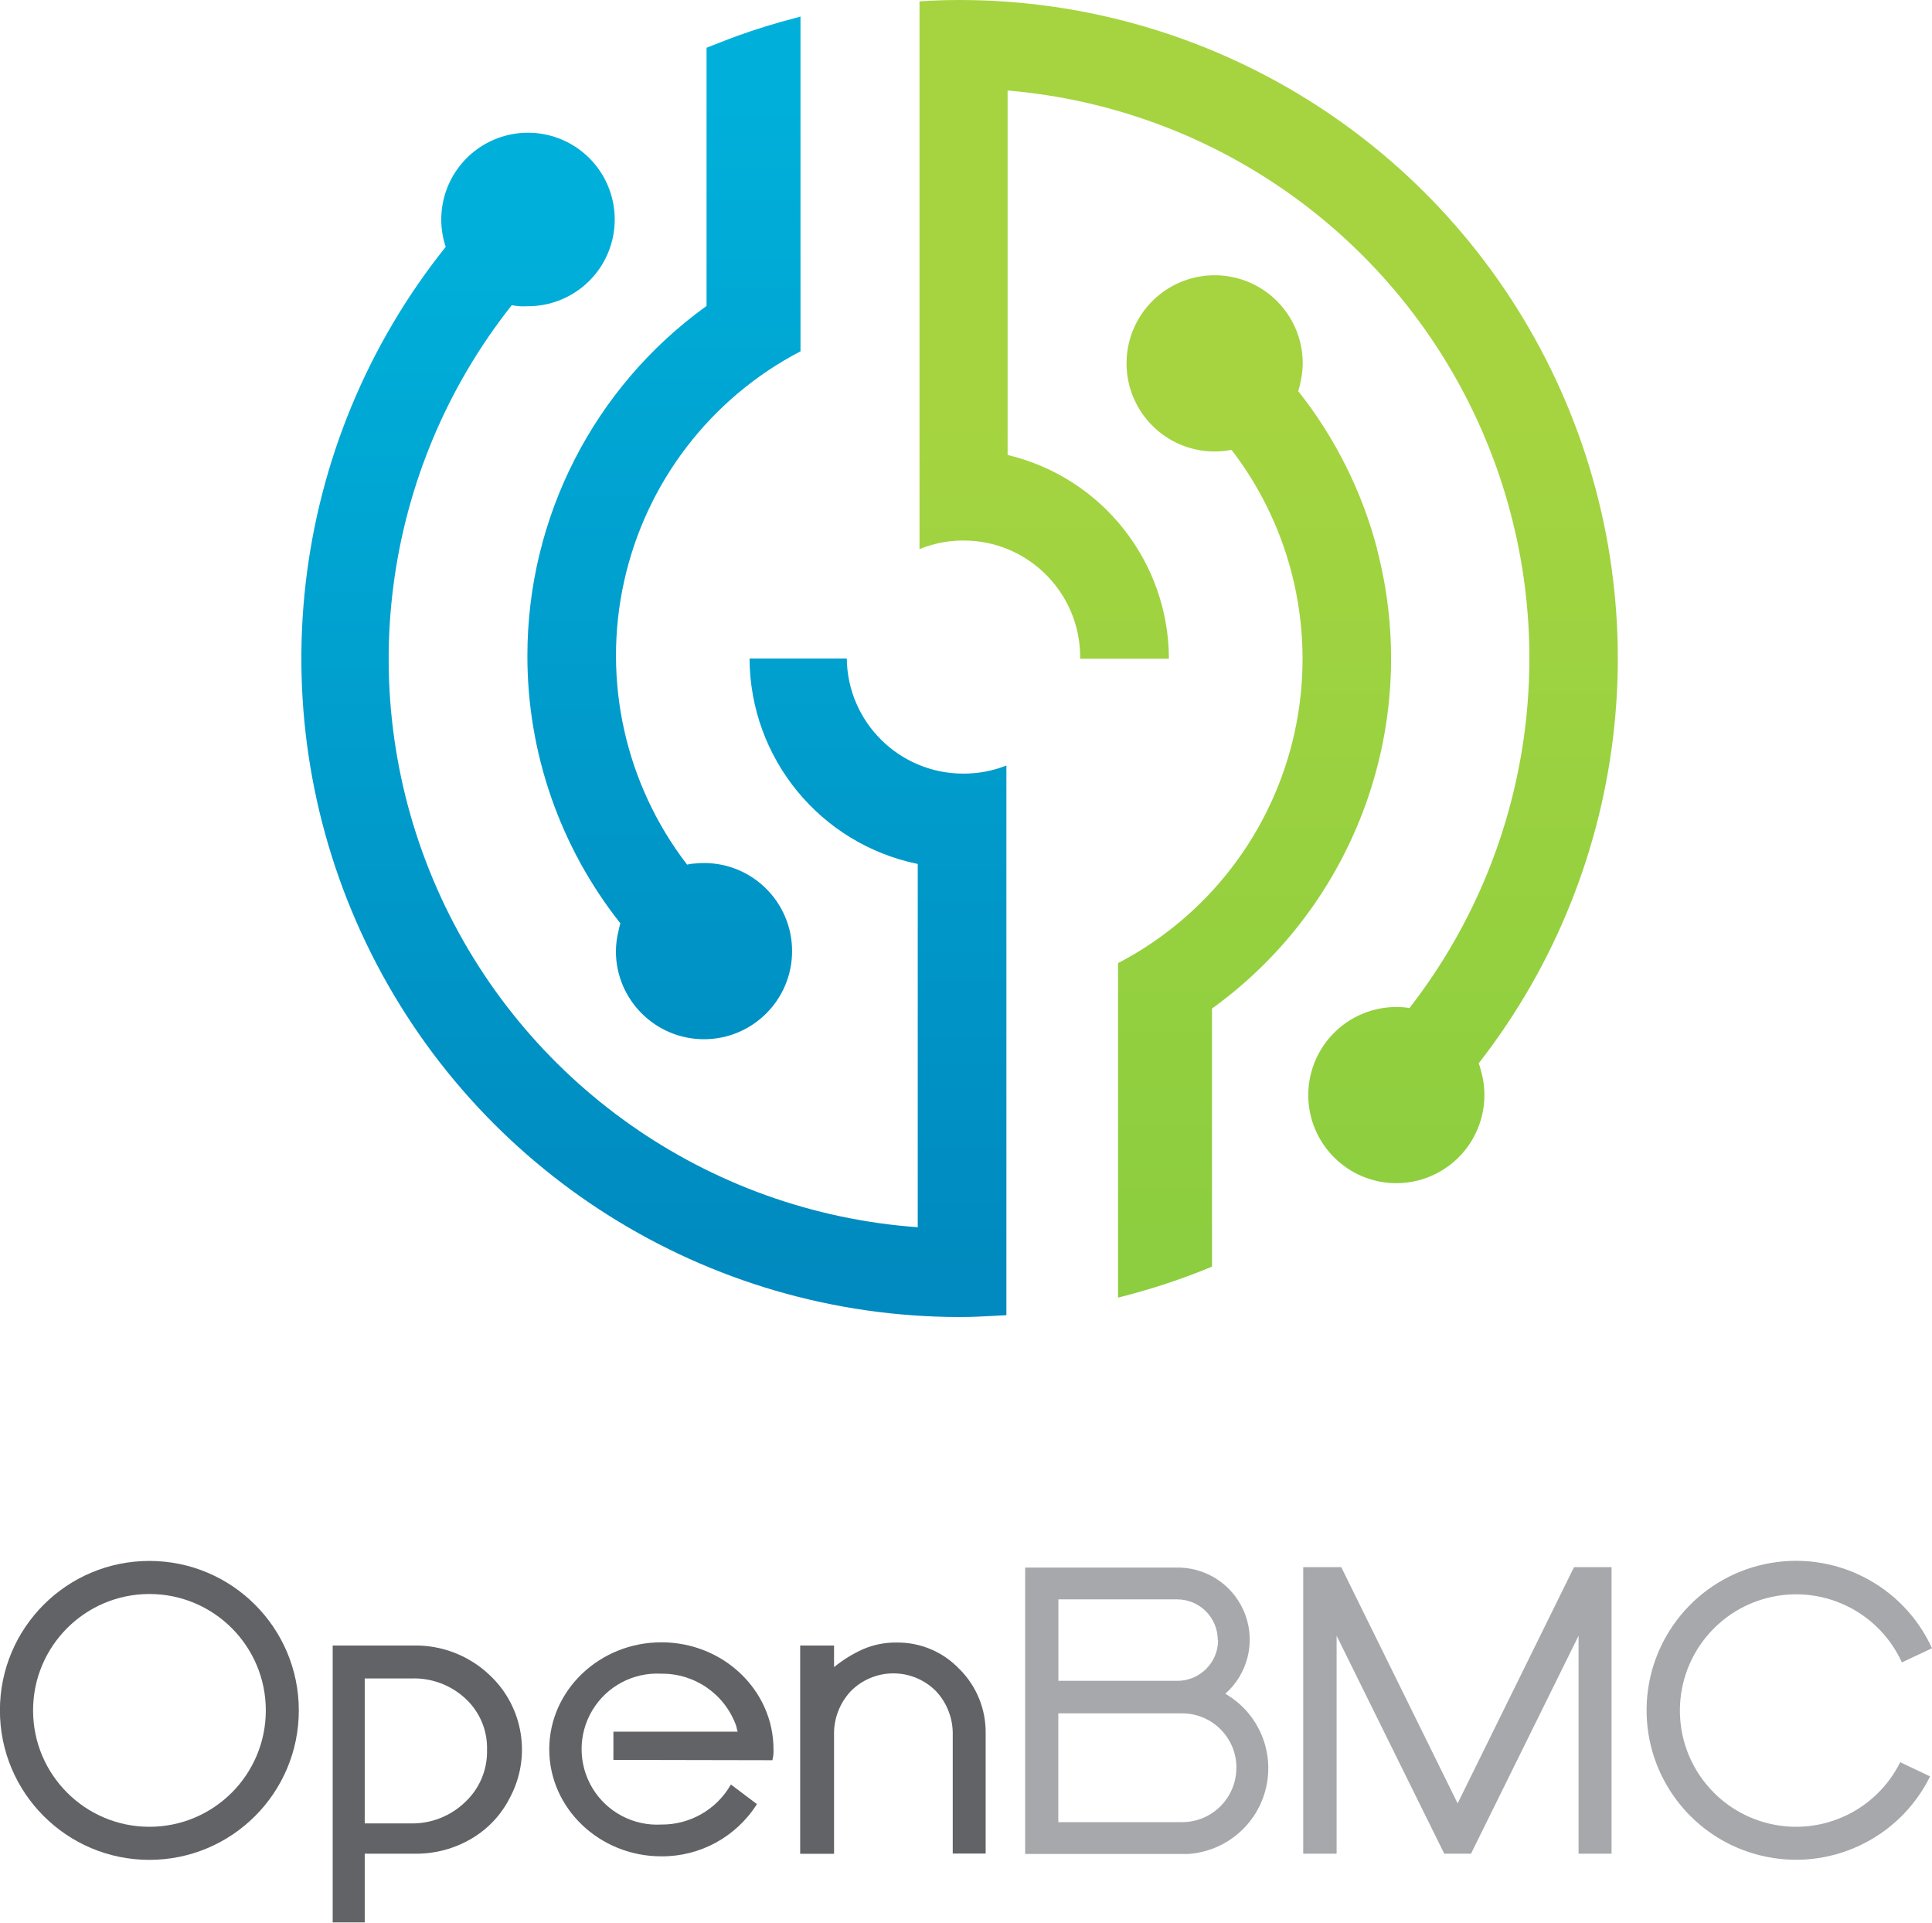
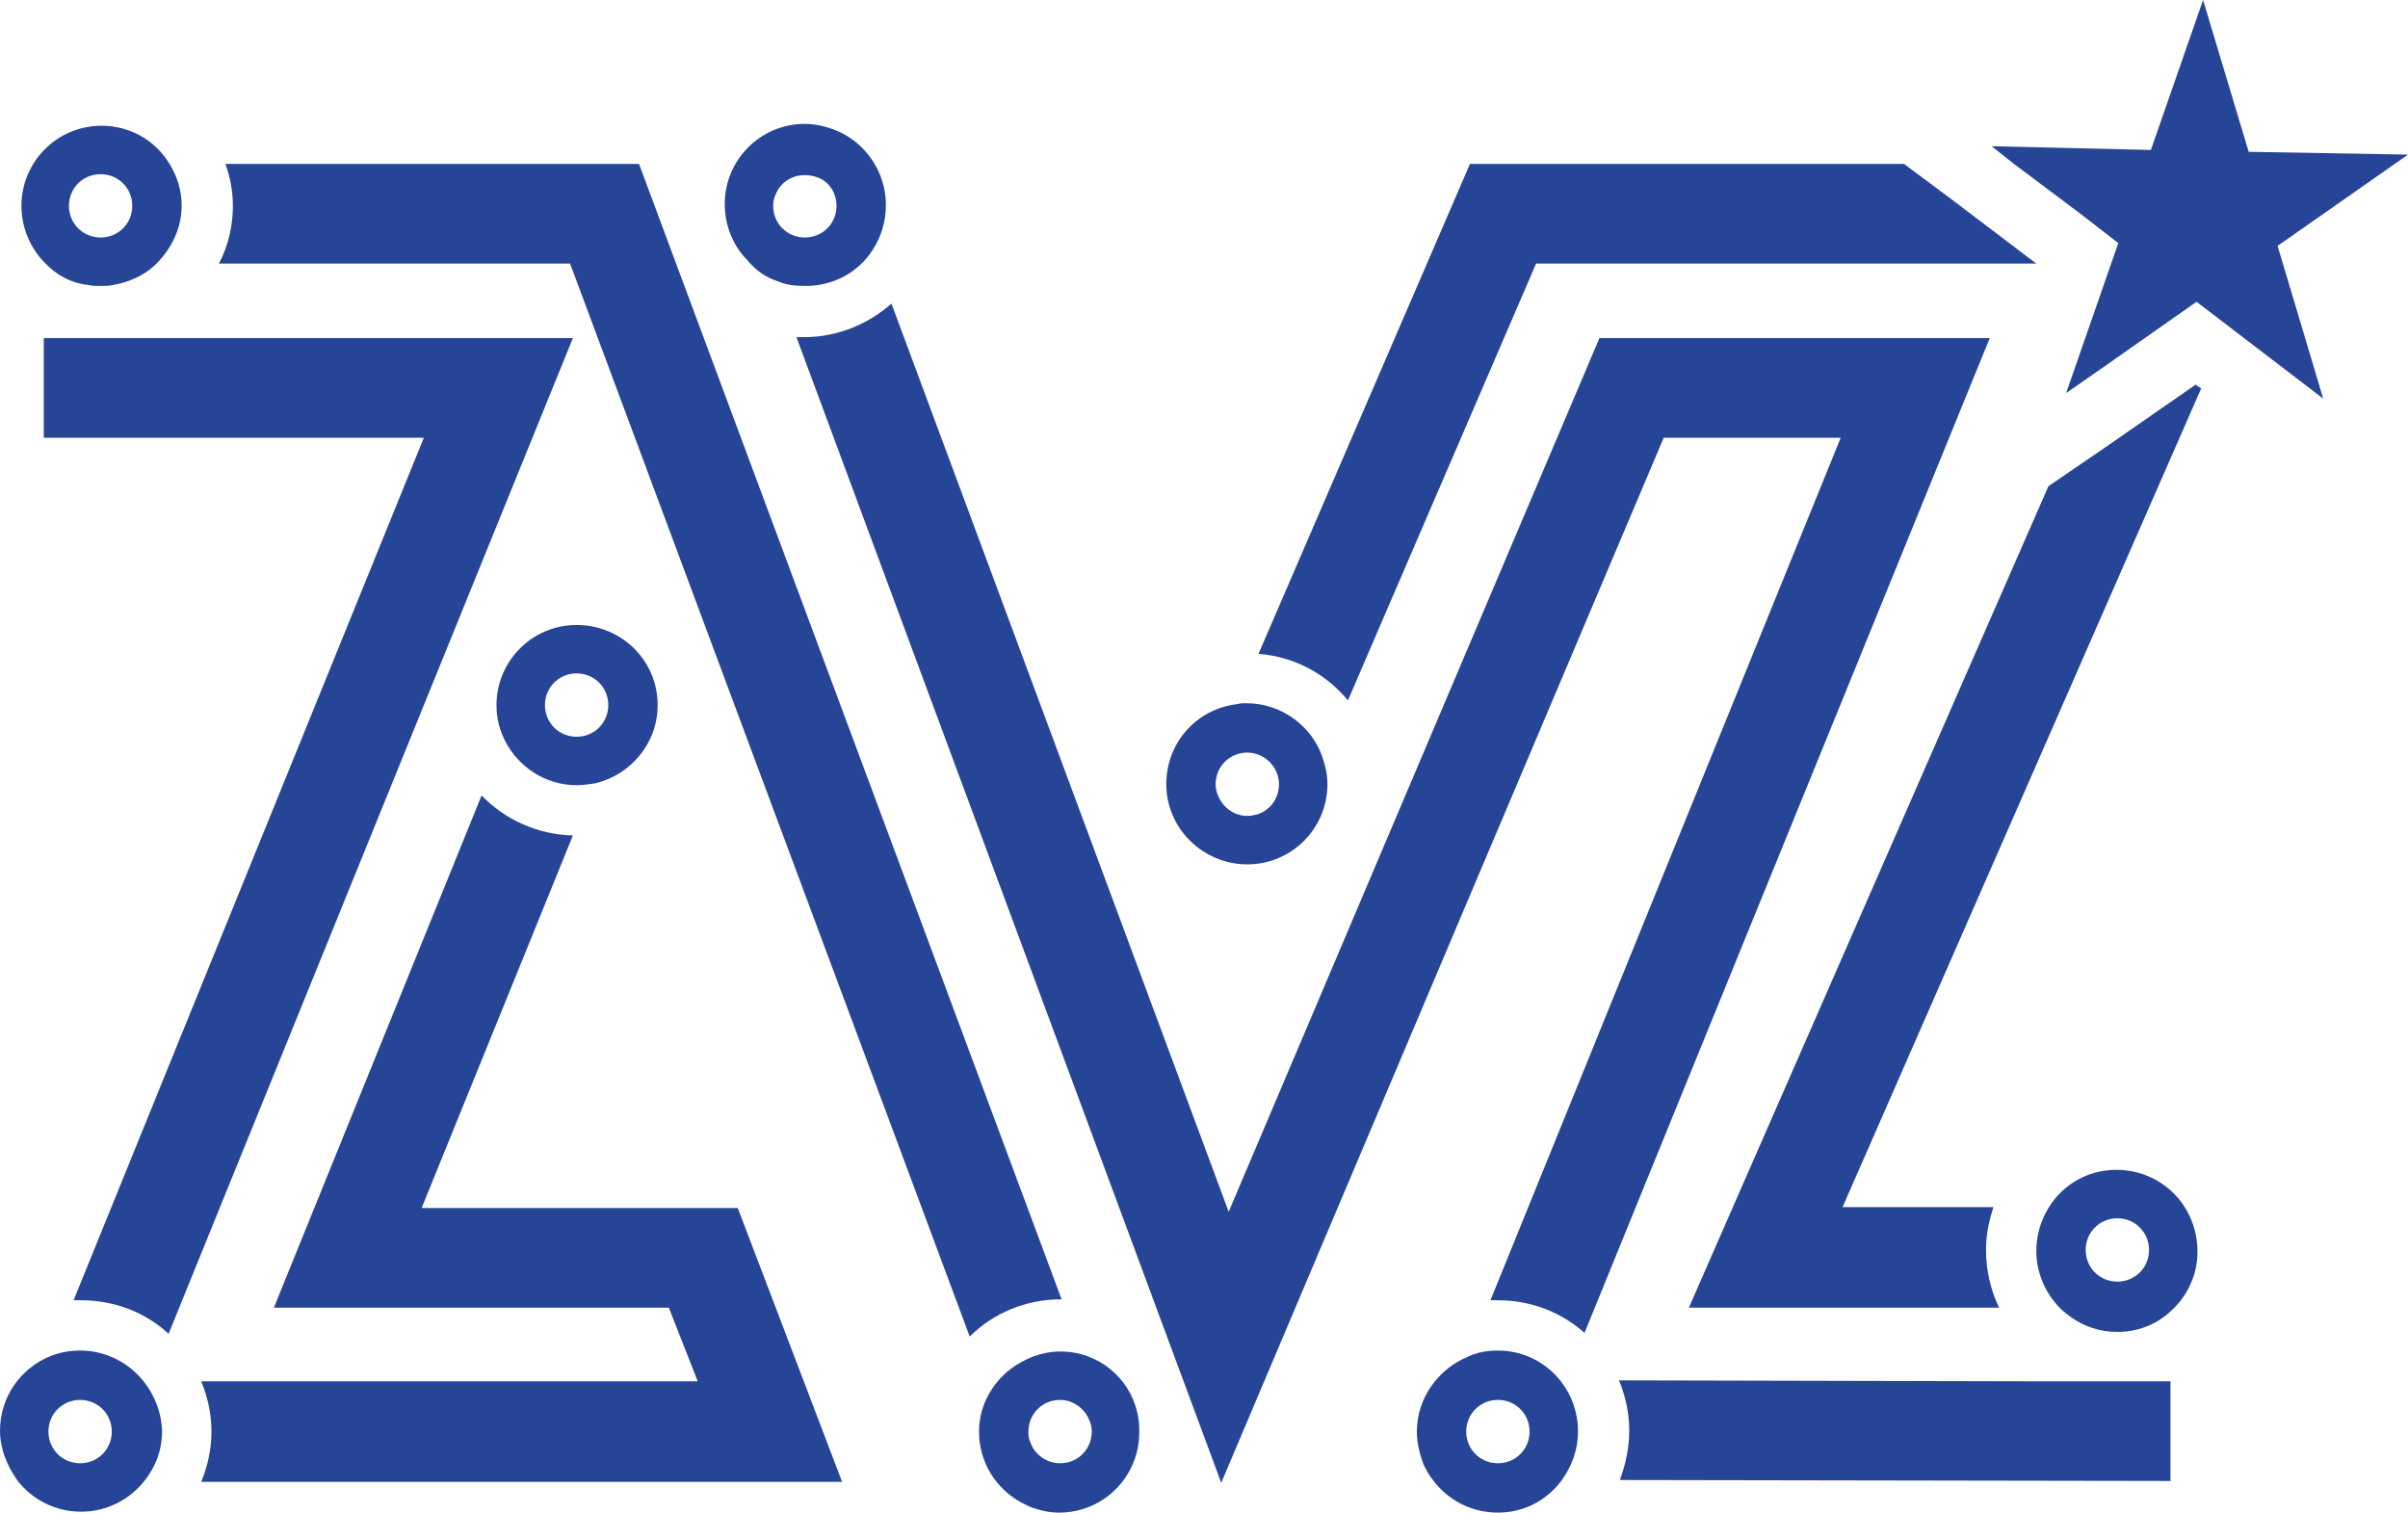
- <svg xmlns="http://www.w3.org/2000/svg" xmlns:xlink="http://www.w3.org/1999/xlink" viewBox="0 0 241.23 240.05">
-   <defs>
-     <style>.cls-1{fill:#a6a8ab;}.cls-2{fill:url(#linear-gradient);}.cls-3{fill:url(#linear-gradient-2);}.cls-4{fill:url(#linear-gradient-3);}.cls-5{fill:url(#linear-gradient-4);}.cls-6{fill:#626366;}</style>
-     <linearGradient id="linear-gradient" x1="82.9" y1="11.55" x2="82.9" y2="154.54" gradientUnits="userSpaceOnUse">
-       <stop offset="0" stop-color="#00b0da" />
-       <stop offset="1" stop-color="#008abf" />
-     </linearGradient>
-     <linearGradient id="linear-gradient-2" x1="81.55" y1="27.55" x2="81.55" y2="158.66" xlink:href="#linear-gradient" />
-     <linearGradient id="linear-gradient-3" x1="156.66" y1="51.54" x2="156.66" y2="154.8" gradientUnits="userSpaceOnUse">
-       <stop offset="0" stop-color="#a5d440" />
-       <stop offset="1" stop-color="#8cce3f" />
-     </linearGradient>
-     <linearGradient id="linear-gradient-4" x1="158.41" y1="51.54" x2="158.41" y2="154.8" xlink:href="#linear-gradient-3" />
-   </defs>
-   <g id="Layer_2" data-name="Layer 2">
-     <g id="Layer_1-2" data-name="Layer 1">
-       <path class="cls-1" d="M241.23,205.77a18.66,18.66,0,1,0-.24,16L237.26,220a14.51,14.51,0,1,1,.21-12.46Z" />
-       <path class="cls-2" d="M65.85,81.86a53.68,53.68,0,0,0,11.61,33.41c-.1.29-.15.6-.22.9a10.81,10.81,0,0,0-.34,2.57,11,11,0,1,0,11-11,10.75,10.75,0,0,0-1.2.07c-.31,0-.61.08-.91.13A42.82,42.82,0,0,1,99.95,43.86h0V2.07l-.77.21q-3.63.94-7.12,2.2c-1.29.47-2.58,1-3.84,1.48h0V38.19l-.13.1A53.79,53.79,0,0,0,65.85,81.86Z" />
-       <path class="cls-3" d="M120.28,96.58a14.54,14.54,0,0,1-14.55-14.37H93.59v0a26.29,26.29,0,0,0,21,25.65v45.35A71.13,71.13,0,0,1,63.9,38.1c.31.06.63.1,1,.13s.64,0,1,0a10.83,10.83,0,1,0-10.25-7.41,82.23,82.23,0,0,0,64.18,133.6c1.41,0,2.81-.06,4.2-.14l1.63-.09h0V95.57A14.47,14.47,0,0,1,120.28,96.58Z" />
-       <path class="cls-4" d="M171.95,68.54a53.78,53.78,0,0,0-9.85-19.71,11.31,11.31,0,0,0,.32-1.3,10.78,10.78,0,0,0,.24-2.17,11,11,0,1,0-8.89,10.8,42.83,42.83,0,0,1-14.17,64.08V162c1.08-.27,2.14-.56,3.2-.87a82.35,82.35,0,0,0,8.53-3V125.91a53.91,53.91,0,0,0,20.6-57.37Z" />
-       <path class="cls-5" d="M184.63,132.75A82.21,82.21,0,0,0,119.79,0c-1.64,0-3.26.06-4.87.16h-.11V68.55h0A14.53,14.53,0,0,1,120,67.48h.27A14.56,14.56,0,0,1,134.87,82s0,.07,0,.11,0,.08,0,.13h11.08A26.21,26.21,0,0,0,125.81,56.8V11.3A71.14,71.14,0,0,1,176,125.83h-.07a11,11,0,0,0-12.58,10.88,11,11,0,0,0,11,11h0a11,11,0,0,0,10.54-14.13C184.82,133.3,184.73,133,184.63,132.75Z" />
-       <polygon class="cls-1" points="201.22 231.42 201.22 195.65 196.53 195.65 182 225.14 167.47 195.65 162.72 195.65 162.72 231.42 166.89 231.42 166.89 204.21 180.33 231.42 183.67 231.42 197.1 204.21 197.1 231.42 201.22 231.42" />
-       <path class="cls-6" d="M119.82,208.4a10.6,10.6,0,0,0-7.9-3.34,10.15,10.15,0,0,0-4.16.83,15.94,15.94,0,0,0-3.62,2.24v-2.7H99.91v26h4.23V216.64a7.74,7.74,0,0,1,2.08-5.5,7.48,7.48,0,0,1,10.66,0,7.76,7.76,0,0,1,2.08,5.48v14.78h4.11v-15a11.12,11.12,0,0,0-3.24-8" />
-       <path class="cls-6" d="M63.68,224.4a12.41,12.41,0,0,1-4.86,5.17,13.54,13.54,0,0,1-7,1.85H45.54V240h-4V205.43H51.64a13.41,13.41,0,0,1,9.57,3.76,12.73,12.73,0,0,1,2.47,15.21m-18.14,3.24h5.77A9.48,9.48,0,0,0,58.05,225a8.59,8.59,0,0,0,2.76-6.54,8.38,8.38,0,0,0-2.7-6.41,9.43,9.43,0,0,0-6.68-2.51H45.54Z" />
-       <path class="cls-6" d="M96.44,219.75a4.56,4.56,0,0,0,.14-1.36c0-7.38-6.27-13.36-14-13.36s-14,6-14,13.36,6.27,13.36,14,13.36a14,14,0,0,0,11.93-6.52l-3.25-2.45a9.89,9.89,0,0,1-8.68,5,9.43,9.43,0,1,1,0-18.83,9.8,9.8,0,0,1,9.35,6.54c0,.07.15.63.17.7H76.59v3.52Z" />
-       <path class="cls-6" d="M33.19,213.53A14.53,14.53,0,1,1,18.66,199a14.53,14.53,0,0,1,14.53,14.53m4.12,0a18.66,18.66,0,1,0-18.66,18.66,18.66,18.66,0,0,0,18.66-18.66" />
-       <path class="cls-1" d="M154.37,220.69a6.77,6.77,0,0,1-6.75,6.79H132.14V213.9h15.49a6.78,6.78,0,0,1,6.75,6.79m-2.29-15.93a5.08,5.08,0,0,1-5.05,5.08l-14.89,0V199.67H147a5.07,5.07,0,0,1,5.05,5.08m.94,6.7a9,9,0,0,0-5.69-15.75H128v35.75h20.14l.28,0v0A10.73,10.73,0,0,0,153,211.46" />
+ <svg xmlns="http://www.w3.org/2000/svg" version="1.1" id="Layer_1" x="0px" y="0px" viewBox="0 0 240 150.778" xml:space="preserve" width="240" height="150.778">
+   <defs id="defs1706" />
+   <style type="text/css" id="style1665">
+ 	.st0{fill:#274597;}
+ </style>
+   <g id="g1701" transform="matrix(0.9284333,0,0,0.9284333,-146.1354,-131.7447)">
+     <g id="g1699">
+       <path class="st0" d="m 302.1,217.1 20.2,-46.9 H 376 l -9.1,-6.9 -5.1,-3.8 h -46.6 l -22.7,52.6 c 3.9,0.3 7.3,2.2 9.6,5 z" id="path1667" style="fill:#274597" />
+       <path class="st0" d="m 379.7,290.2 h -5.1 l -43.4,-0.1 c 0.7,1.7 1.1,3.5 1.1,5.4 0,1.9 -0.4,3.6 -1,5.3 l 59.1,0.1 v -10.7 z" id="path1669" style="fill:#274597" />
+       <path class="st0" d="m 383.3,190 -6,4.1 -38.6,88.2 H 372 c -0.9,-1.9 -1.4,-4 -1.4,-6.2 0,-1.6 0.3,-3.1 0.8,-4.6 h -16.2 l 38.5,-87.9 -0.6,-0.4 z" id="path1671" style="fill:#274597" />
+       <path class="st0" d="M 329.1,178.2 289.3,272 253.1,174.5 c -2.5,2.2 -5.8,3.6 -9.4,3.6 -0.3,0 -0.5,0 -0.8,0 l 45.6,123 47.5,-112.2 h 19 l -37.6,92.6 c 0.3,0 0.5,0 0.8,0 3.6,0 6.8,1.3 9.3,3.5 L 371,178.2 Z" id="path1673" style="fill:#274597" />
+       <path class="st0" d="m 202.7,271.5 16.2,-39.9 c -3.8,-0.1 -7.3,-1.7 -9.8,-4.3 l -22.3,55 h 42.4 l 3.1,7.9 H 179 c 0.7,1.7 1.1,3.5 1.1,5.4 0,1.9 -0.4,3.7 -1.1,5.4 h 68.8 l -11.2,-29.4 h -33.9 z" id="path1675" style="fill:#274597" />
+       <path class="st0" d="m 181.4,178.2 v 0 h -19.3 v 10.7 h 40.8 l -37.6,92.6 c 0.3,0 0.5,0 0.8,0 3.6,0 6.9,1.3 9.4,3.6 l 43.4,-106.9 z" id="path1677" style="fill:#274597" />
+       <path class="st0" d="M 271.4,281.5 226,159.5 h -44.4 c 0.5,1.4 0.8,2.9 0.8,4.5 0,2.2 -0.5,4.3 -1.5,6.2 h 37.7 l 42.9,115.2 c 2.5,-2.5 6,-4 9.8,-4 h 0.1 z" id="path1679" style="fill:#274597" />
+       <polygon class="st0" points="388.3,158 371.2,157.6 373.6,159.5 380.8,164.9 384.8,168 379.2,184.1 382.8,181.6 393.2,174.3 396.6,176.9 406.8,184.7 401.9,168.3 415.9,158.5 398.8,158.2 393.9,141.9 " id="polygon1681" style="fill:#274597" />
+       <path class="st0" d="m 219.3,226.2 c 0.7,0 1.3,-0.1 2,-0.2 3.8,-0.9 6.7,-4.3 6.7,-8.4 0,-4.8 -3.9,-8.6 -8.7,-8.6 -4.8,0 -8.6,3.9 -8.6,8.6 0,1.4 0.3,2.6 0.9,3.8 v 0 c 1.4,2.8 4.3,4.8 7.7,4.8 z m 0,-12 c 1.9,0 3.4,1.5 3.4,3.4 0,1.9 -1.5,3.4 -3.4,3.4 -1.9,0 -3.4,-1.5 -3.4,-3.4 0,-1.9 1.5,-3.4 3.4,-3.4 z" id="path1683" style="fill:#274597" />
+       <path class="st0" d="m 240.9,172.1 c 0.9,0.4 1.9,0.5 3,0.5 3,0 5.7,-1.5 7.2,-3.9 0.9,-1.4 1.4,-3 1.4,-4.8 0,-3.4 -2,-6.4 -4.9,-7.8 -1.1,-0.5 -2.4,-0.9 -3.8,-0.9 -4.8,0 -8.6,3.9 -8.6,8.6 0,2.3 0.9,4.5 2.4,6 0.9,1.1 2,1.9 3.3,2.3 z m 6.3,-8.1 c 0,1.9 -1.5,3.4 -3.4,3.4 -1.9,0 -3.4,-1.5 -3.4,-3.4 0,-0.5 0.1,-0.9 0.3,-1.3 0.5,-1.2 1.7,-2 3.1,-2 0.5,0 1,0.1 1.5,0.3 1.2,0.5 1.9,1.7 1.9,3 z" id="path1685" style="fill:#274597" />
+       <path class="st0" d="m 384.6,267.5 c -3.1,0 -5.8,1.6 -7.3,4.1 -0.8,1.3 -1.3,2.9 -1.3,4.6 0,2.4 1,4.6 2.6,6.2 0.3,0.3 0.7,0.6 1.1,0.9 1.4,1 3.1,1.6 5,1.6 2.2,0 4.2,-0.8 5.7,-2.2 1.8,-1.6 2.9,-3.9 2.9,-6.4 0,-5 -3.9,-8.8 -8.7,-8.8 z m -3.3,8.6 c 0,-1.9 1.5,-3.4 3.4,-3.4 1.9,0 3.4,1.5 3.4,3.4 0,1.9 -1.5,3.4 -3.4,3.4 -1.9,0 -3.4,-1.5 -3.4,-3.4 z" id="path1687" style="fill:#274597" />
+       <path class="st0" d="m 166,286.9 c -1.1,0 -2.2,0.2 -3.2,0.6 -3.2,1.3 -5.4,4.4 -5.4,8 0,1.2 0.3,2.4 0.8,3.5 0.3,0.7 0.7,1.3 1.1,1.9 1.6,2 4,3.3 6.8,3.3 2.8,0 5.2,-1.3 6.8,-3.3 1.2,-1.5 1.9,-3.3 1.9,-5.4 -0.2,-4.7 -4,-8.6 -8.8,-8.6 z m 0,12.1 c -1.9,0 -3.4,-1.5 -3.4,-3.4 0,-1.9 1.5,-3.4 3.4,-3.4 1.9,0 3.4,1.5 3.4,3.4 0,1.9 -1.5,3.4 -3.4,3.4 z" id="path1689" style="fill:#274597" />
+       <path class="st0" d="m 318.2,286.9 c -1.2,0 -2.3,0.2 -3.3,0.7 -3.1,1.3 -5.4,4.4 -5.4,8 0,1.2 0.3,2.4 0.7,3.5 0.3,0.6 0.6,1.2 1.1,1.8 1.6,2.1 4.1,3.4 6.9,3.4 2.8,0 5.2,-1.3 6.8,-3.4 1.1,-1.5 1.8,-3.3 1.8,-5.3 0,-4.8 -3.8,-8.7 -8.6,-8.7 z m 0,12.1 c -1.9,0 -3.4,-1.5 -3.4,-3.4 0,-1.9 1.5,-3.4 3.4,-3.4 1.9,0 3.4,1.5 3.4,3.4 0,1.9 -1.5,3.4 -3.4,3.4 z" id="path1691" style="fill:#274597" />
+       <path class="st0" d="m 291.3,234.7 c 4.8,0 8.6,-3.9 8.6,-8.6 0,-1 -0.2,-1.9 -0.5,-2.8 -1.1,-3.4 -4.4,-5.9 -8.2,-5.9 -0.3,0 -0.7,0 -1,0.1 -4.3,0.5 -7.6,4.1 -7.6,8.6 0,4.7 3.9,8.6 8.7,8.6 z m 3.4,-8.6 c 0,1.5 -0.9,2.7 -2.2,3.2 -0.4,0.1 -0.8,0.2 -1.2,0.2 -1.4,0 -2.6,-0.9 -3.1,-2.1 -0.2,-0.4 -0.3,-0.8 -0.3,-1.3 0,-1.9 1.5,-3.4 3.4,-3.4 1.8,0 3.4,1.5 3.4,3.4 z" id="path1693" style="fill:#274597" />
+       <path class="st0" d="m 273.5,287.3 c -0.7,-0.2 -1.5,-0.3 -2.3,-0.3 -1,0 -1.9,0.2 -2.8,0.5 -0.2,0.1 -0.5,0.2 -0.7,0.3 -0.2,0.1 -0.4,0.2 -0.6,0.3 -1.5,0.8 -2.7,2 -3.5,3.4 -0.7,1.2 -1.1,2.6 -1.1,4.1 0,3.3 1.8,6.1 4.5,7.6 0.2,0.1 0.4,0.2 0.6,0.3 0.2,0.1 0.4,0.2 0.7,0.3 0.9,0.3 1.8,0.5 2.8,0.5 4.8,0 8.6,-3.9 8.6,-8.6 0.1,-4.1 -2.6,-7.4 -6.2,-8.4 z m -5.7,8.3 c 0,-1.9 1.5,-3.4 3.4,-3.4 1.4,0 2.6,0.9 3.1,2.1 0.2,0.4 0.3,0.8 0.3,1.3 0,1.9 -1.5,3.4 -3.4,3.4 -1.5,0 -2.8,-1 -3.2,-2.3 -0.2,-0.4 -0.2,-0.7 -0.2,-1.1 z" id="path1695" style="fill:#274597" />
+       <path class="st0" d="m 166.9,172.5 c 0.4,0.1 0.9,0.1 1.3,0.1 0.5,0 0.9,0 1.3,-0.1 1.2,-0.2 2.3,-0.6 3.3,-1.2 0.5,-0.3 1,-0.7 1.4,-1.1 1.6,-1.6 2.7,-3.8 2.7,-6.2 0,-1.7 -0.5,-3.2 -1.3,-4.5 -1.5,-2.5 -4.2,-4.1 -7.3,-4.1 -4.8,0 -8.6,3.9 -8.6,8.6 0,2.4 1,4.6 2.5,6.1 1.2,1.3 2.8,2.2 4.7,2.4 z m 1.3,-11.9 c 1.9,0 3.4,1.5 3.4,3.4 0,1.9 -1.5,3.4 -3.4,3.4 -1.9,0 -3.4,-1.5 -3.4,-3.4 0,-1.9 1.5,-3.4 3.4,-3.4 z" id="path1697" style="fill:#274597" />
    </g>
  </g>
</svg>
